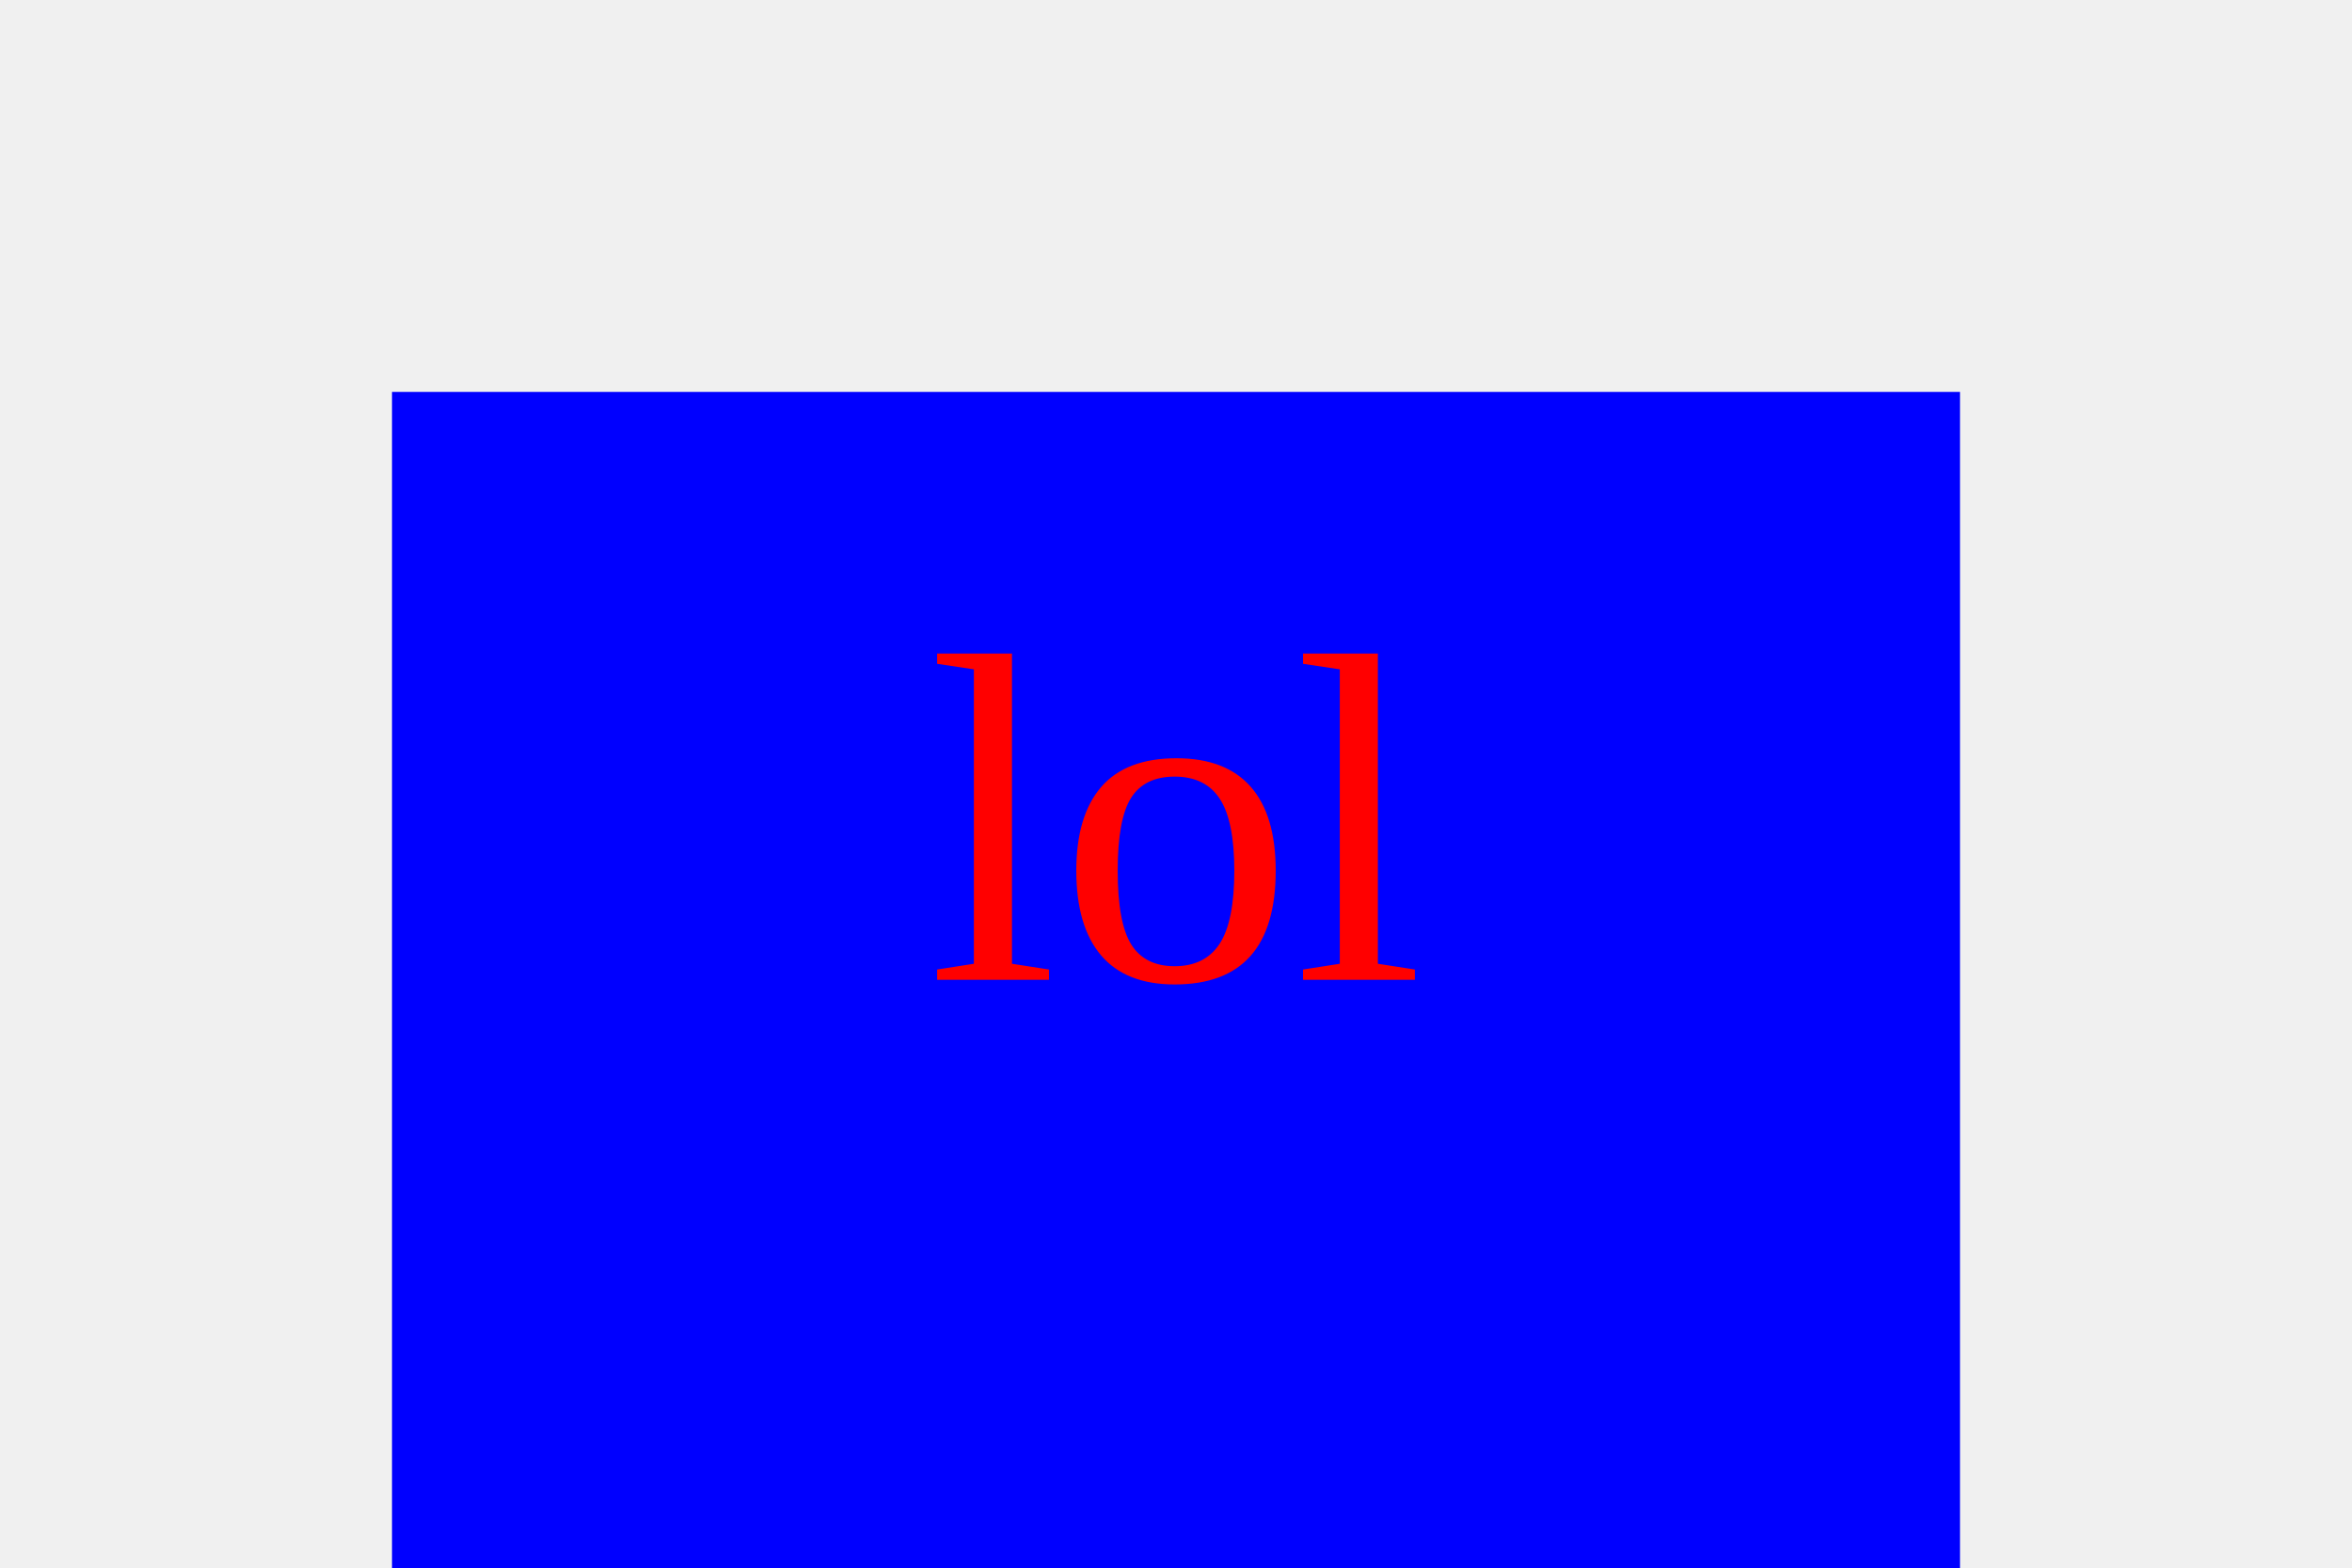
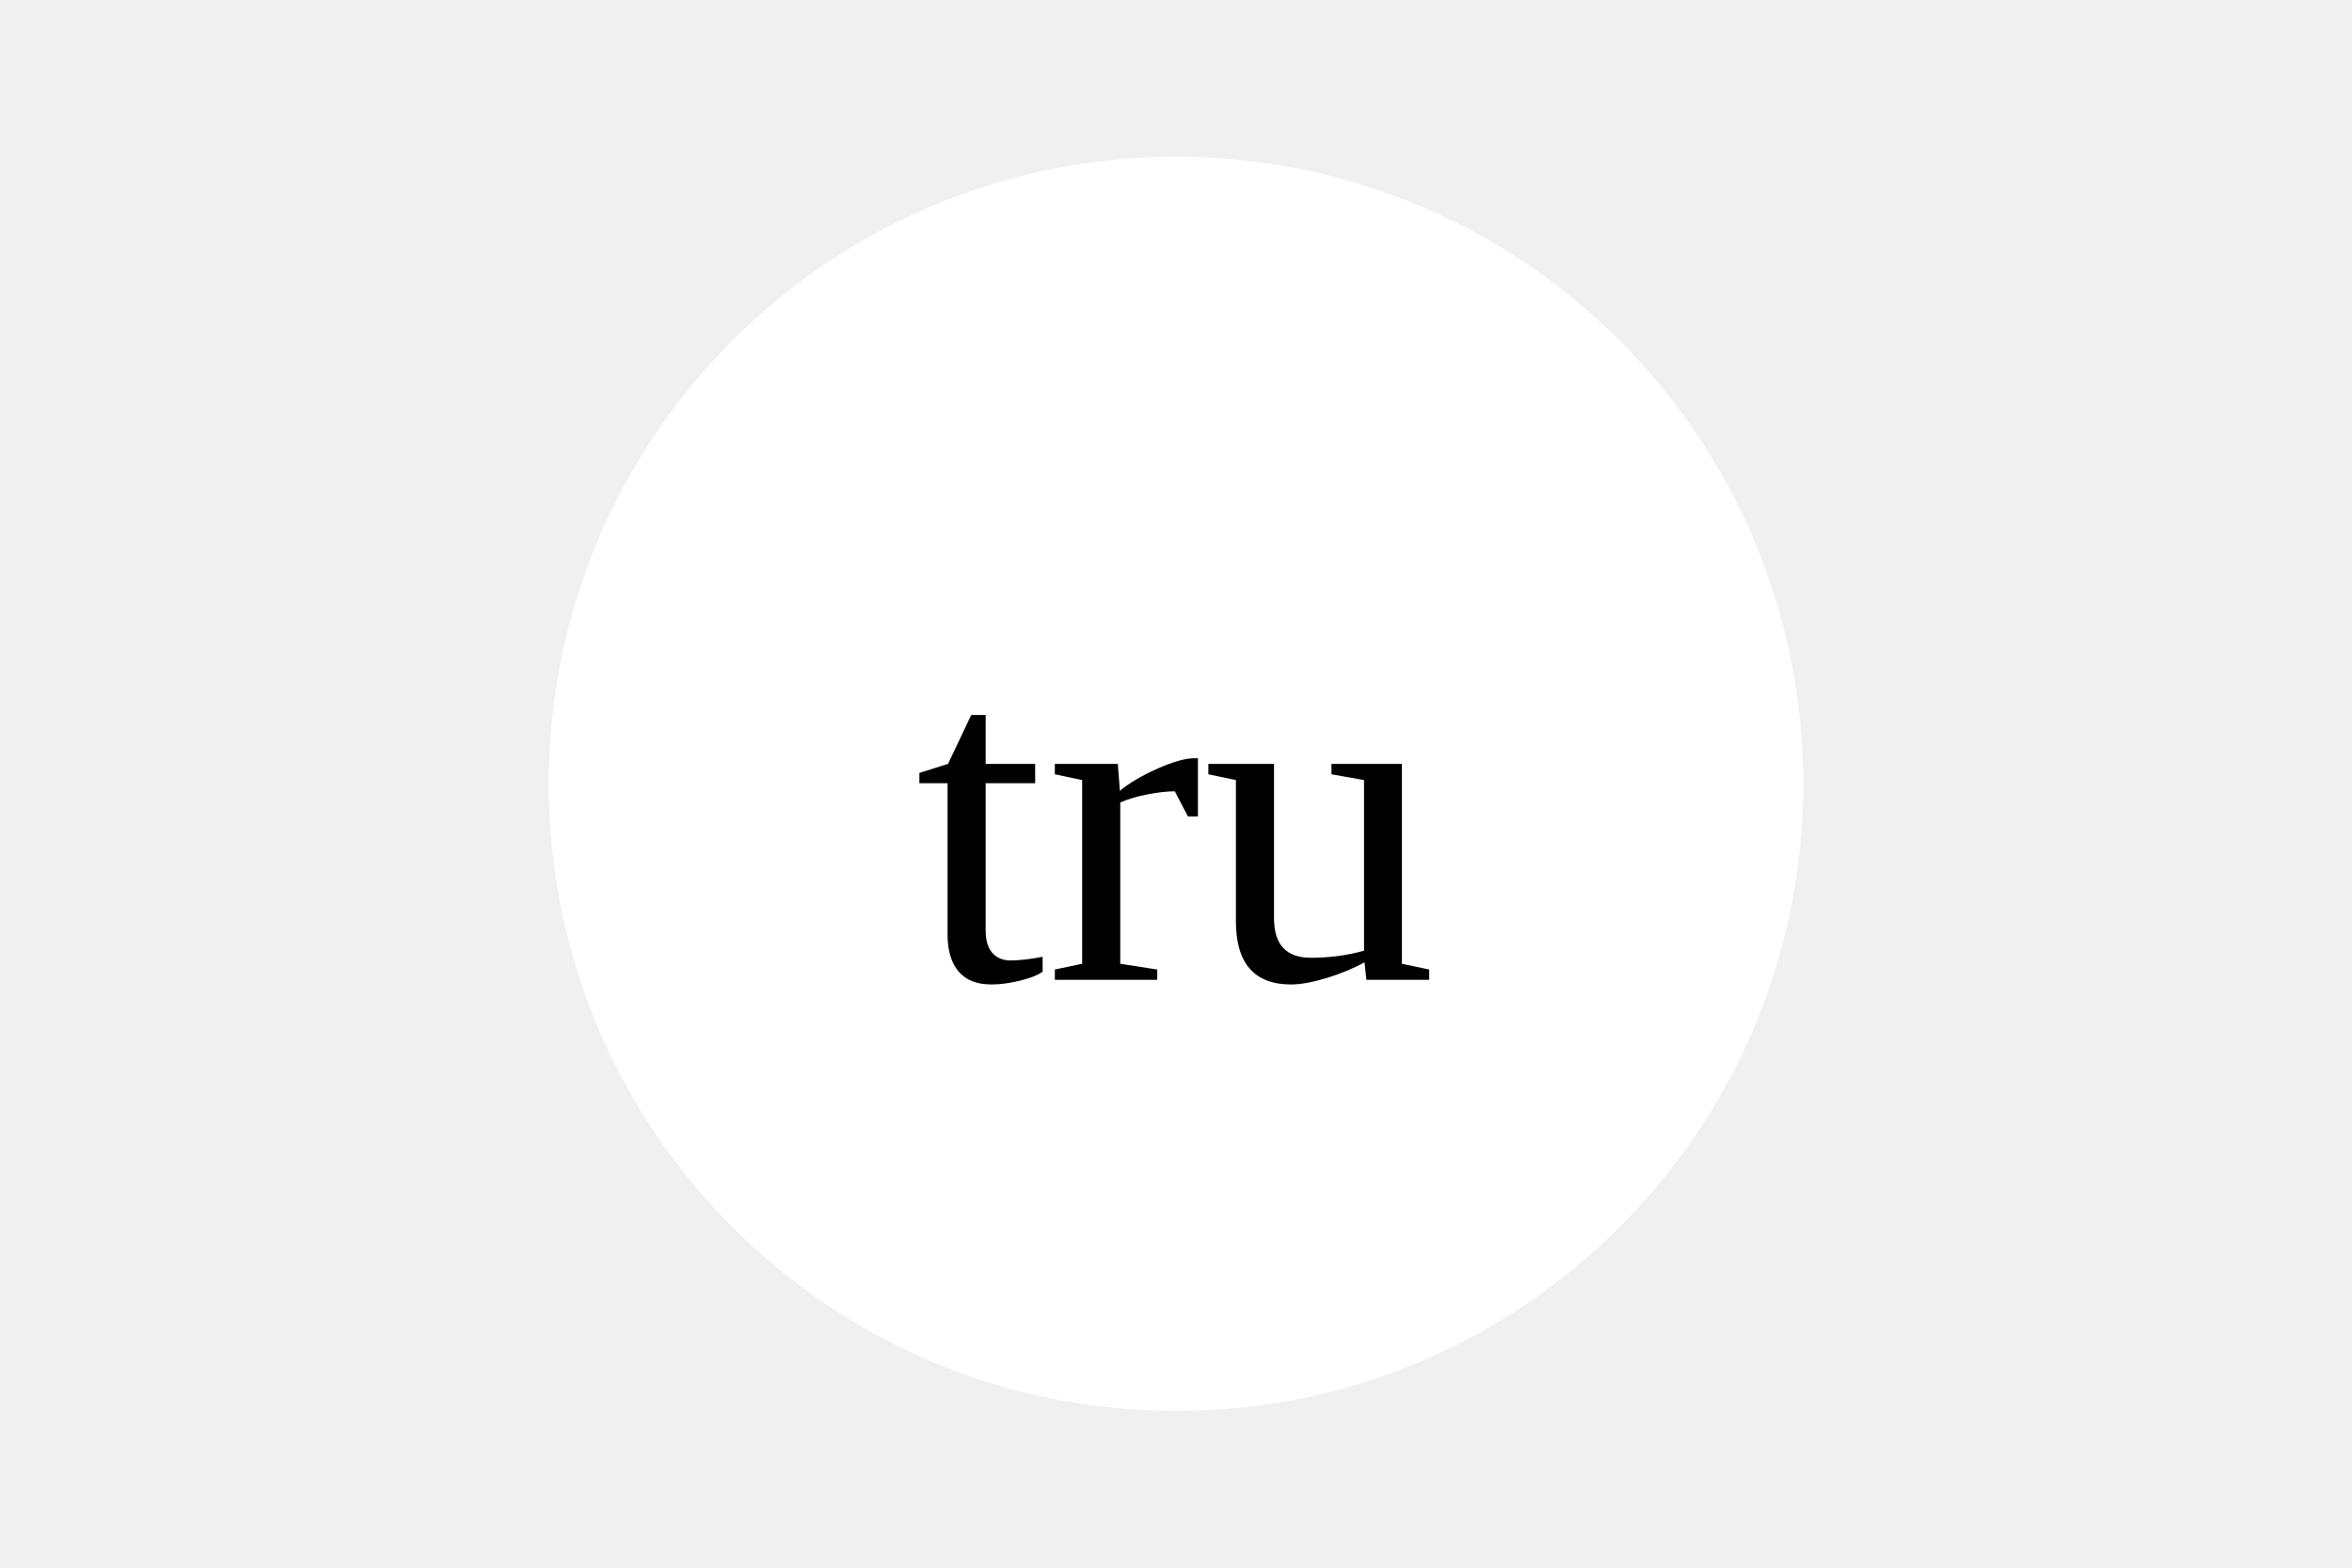
<svg xmlns="http://www.w3.org/2000/svg" width="300" height="200">
-   <rect x="50" y="50" width="200" height="200" fill="blue" />
-   <text x="150" y="125" font-size="60" text-anchor="middle" fill="red">lol</text>
+   <circle cx="150" cy="100" r="80" fill="white" />
+   <text x="150" y="125" font-size="60" text-anchor="middle" fill="black">tru</text>
</svg>
